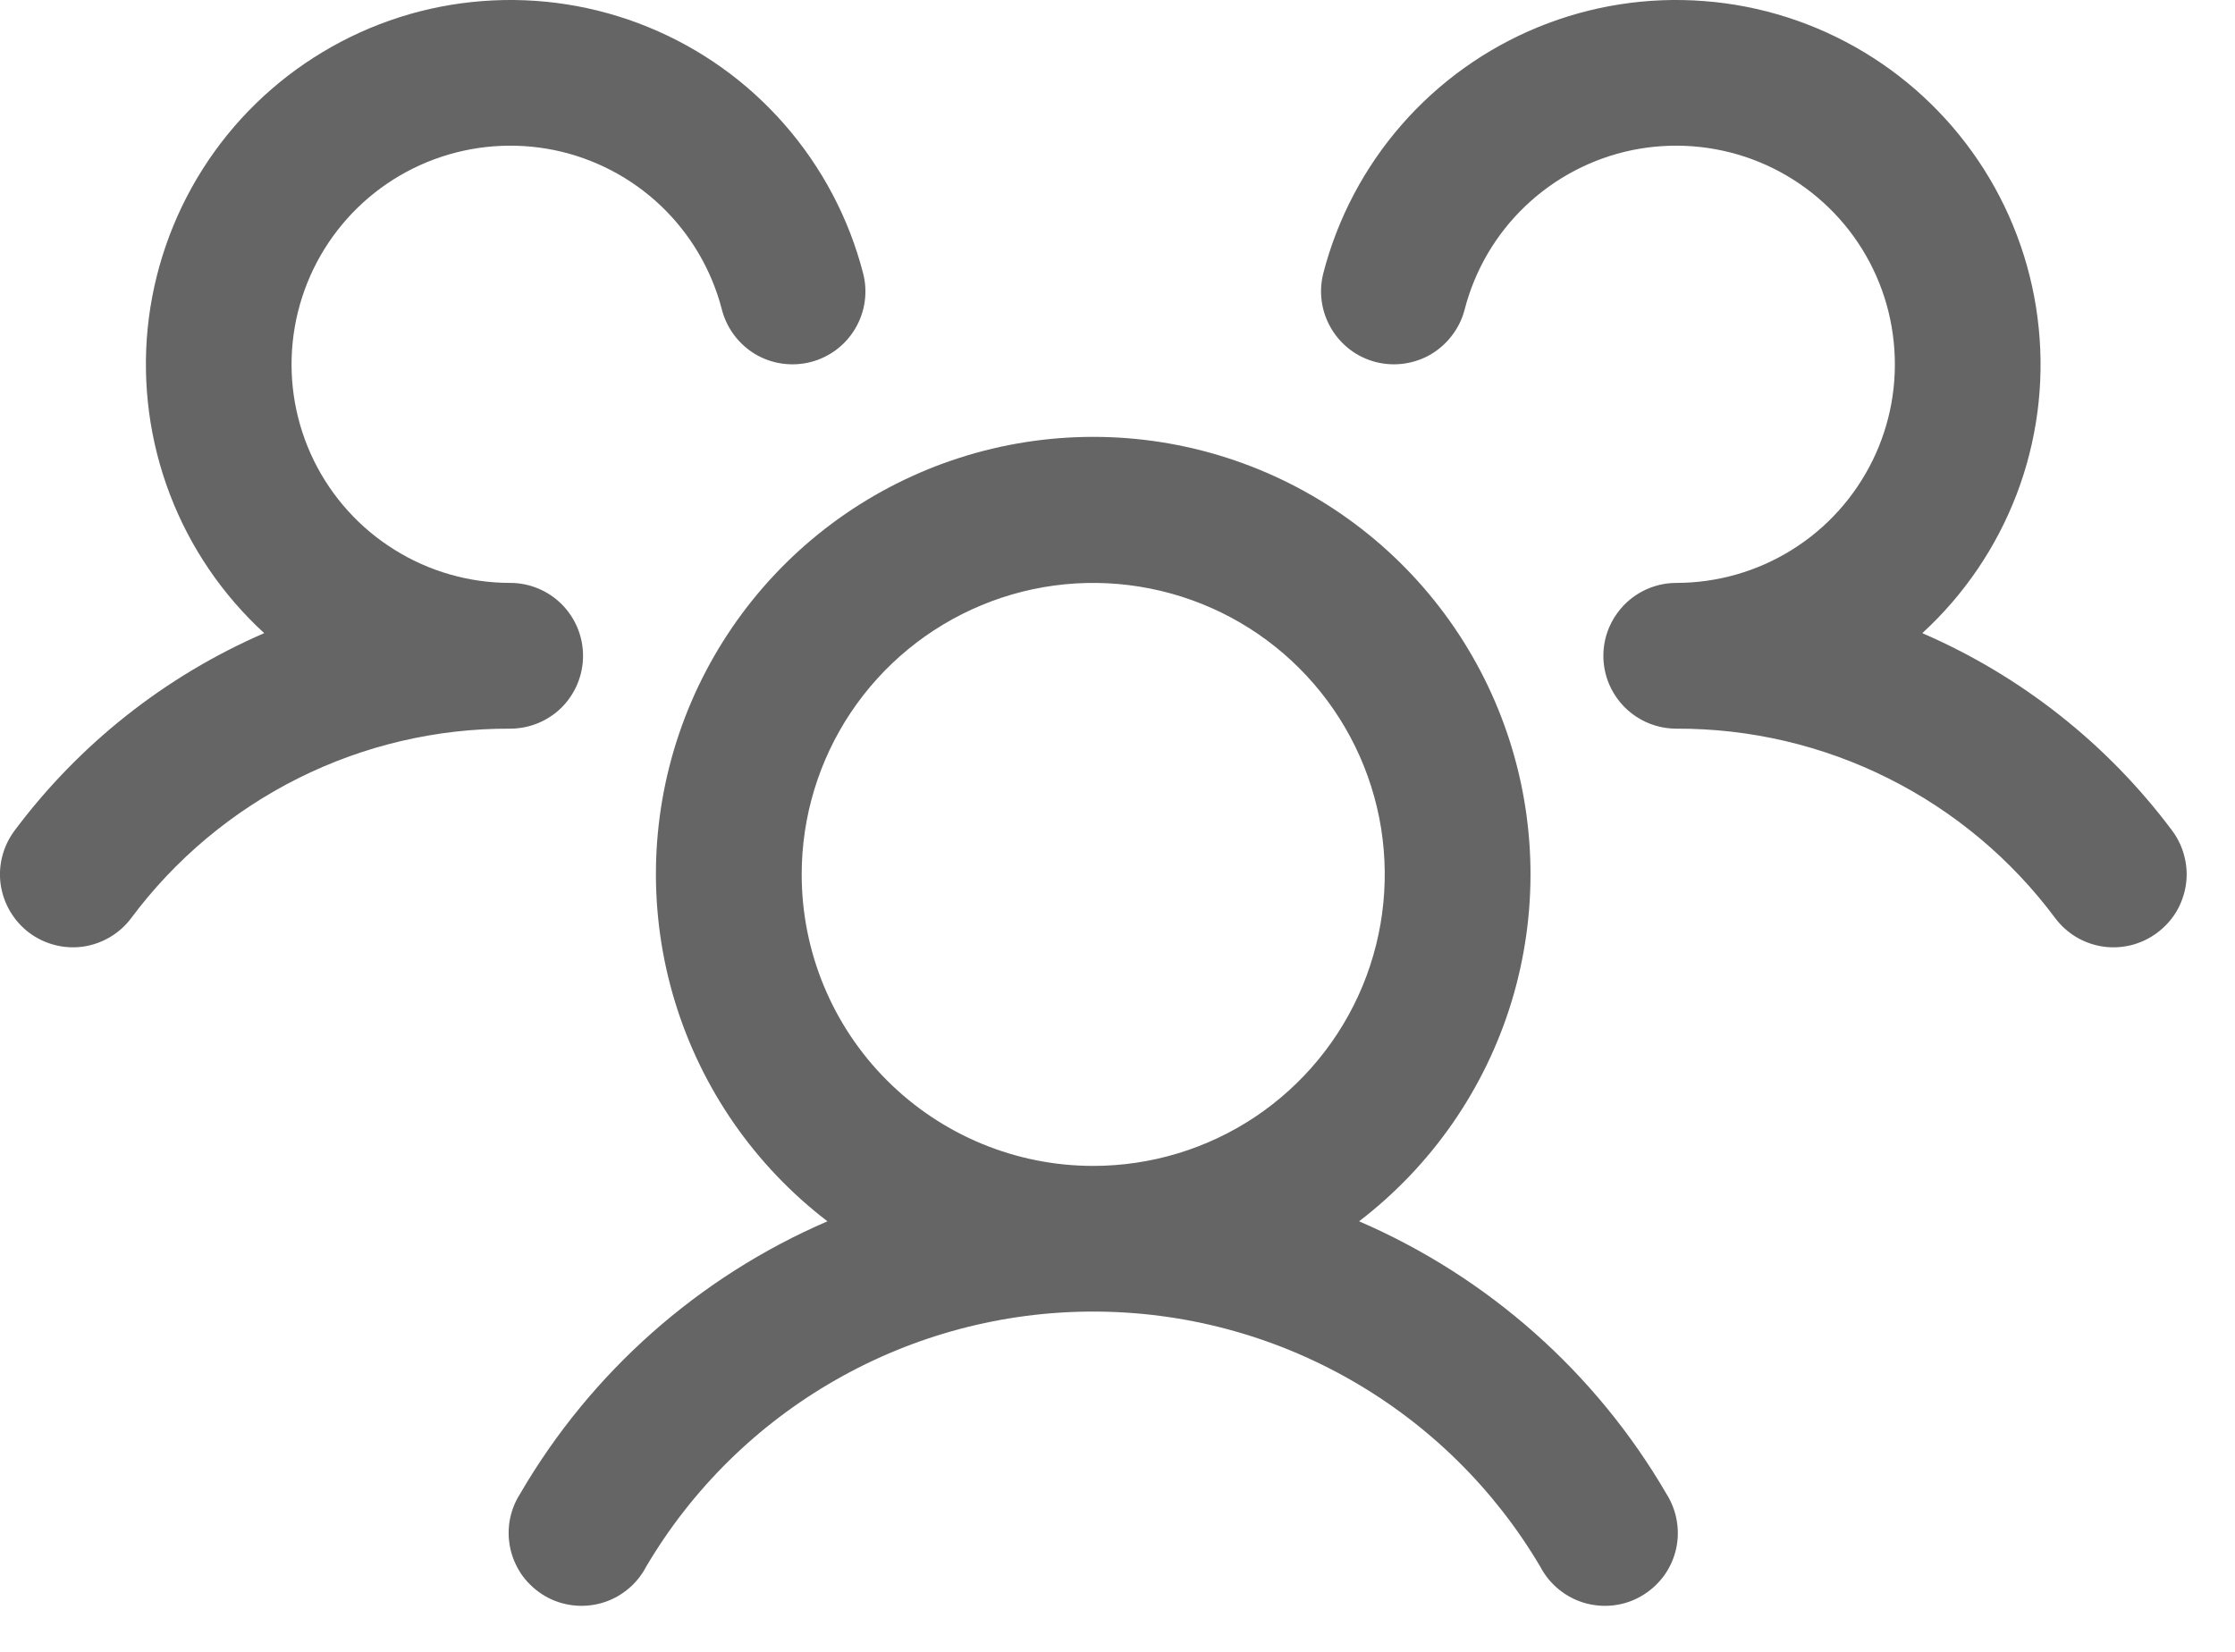
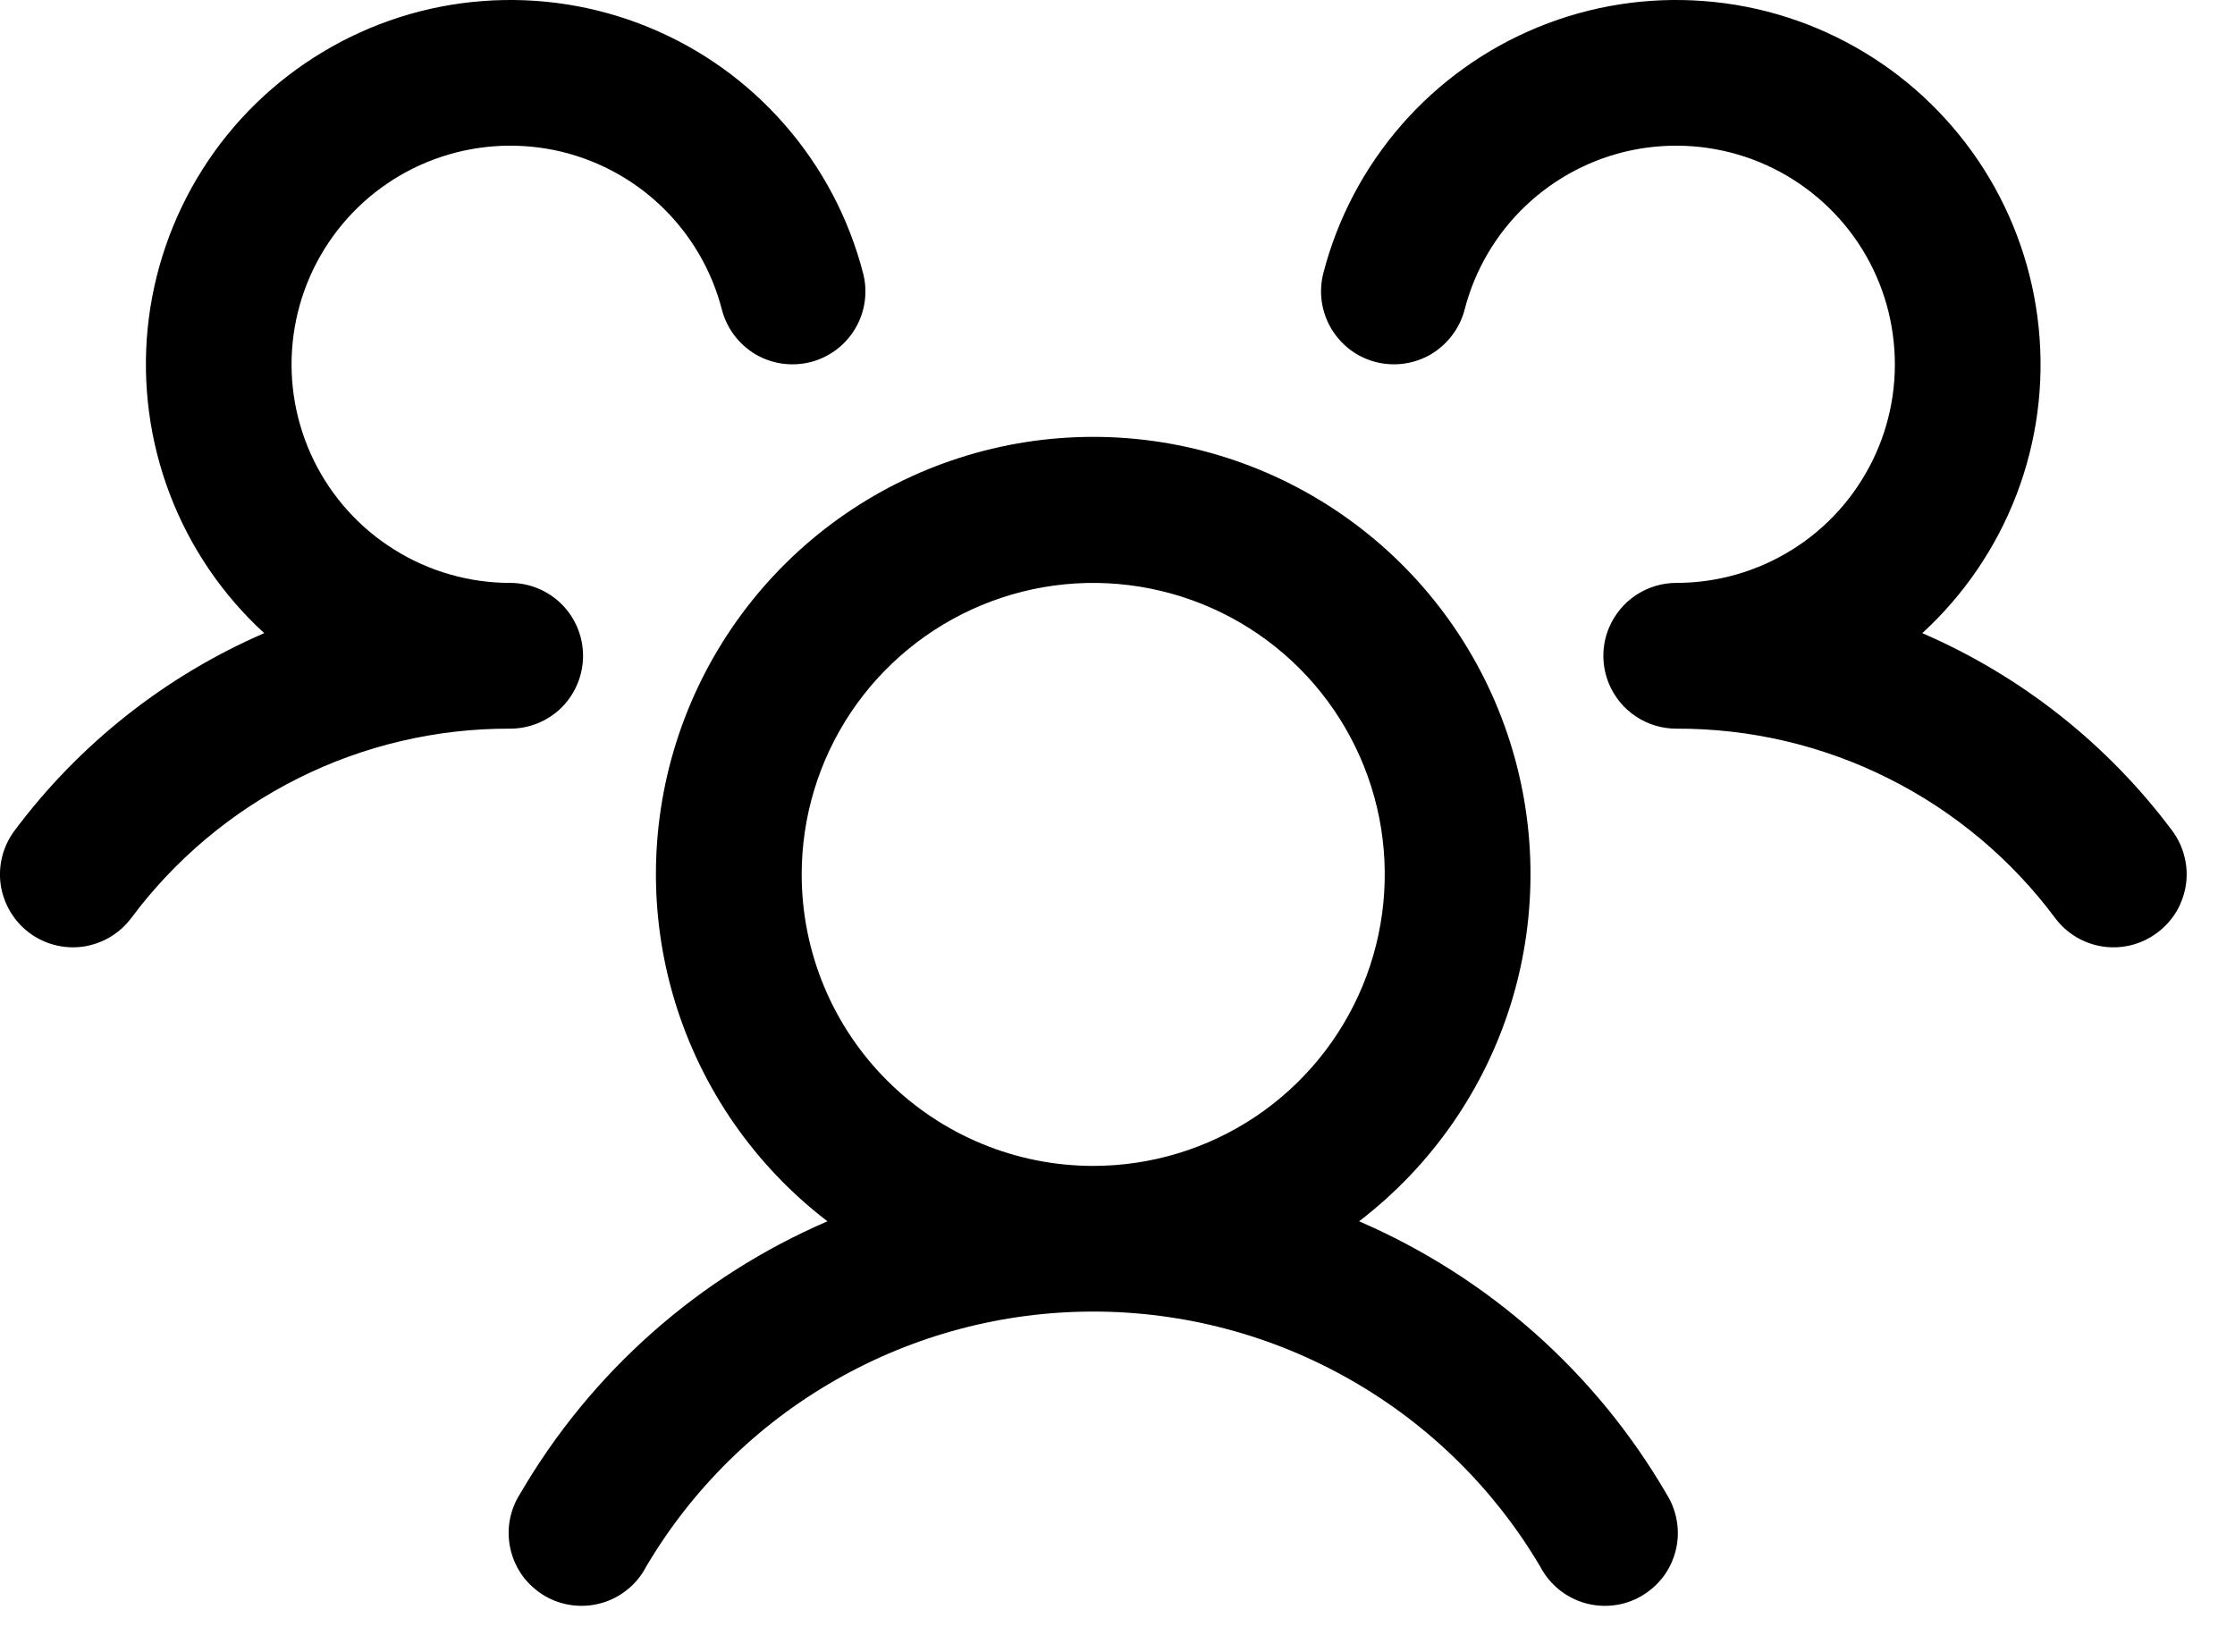
<svg xmlns="http://www.w3.org/2000/svg" width="23" height="17" viewBox="0 0 23 17" fill="none">
-   <path d="M22.2 9.599C22.122 9.658 22.032 9.701 21.936 9.726C21.841 9.75 21.742 9.756 21.644 9.742C21.547 9.728 21.453 9.695 21.368 9.645C21.283 9.594 21.209 9.528 21.15 9.449C20.698 8.842 20.11 8.349 19.432 8.01C18.755 7.671 18.008 7.496 17.25 7.499C17.103 7.499 16.959 7.456 16.836 7.374C16.713 7.293 16.617 7.177 16.559 7.041C16.52 6.948 16.5 6.849 16.5 6.749C16.5 6.649 16.52 6.55 16.559 6.458C16.617 6.322 16.713 6.206 16.836 6.124C16.959 6.043 17.103 5.999 17.25 5.999C17.671 5.999 18.084 5.881 18.441 5.658C18.798 5.436 19.085 5.117 19.27 4.74C19.456 4.362 19.531 3.94 19.488 3.521C19.446 3.102 19.287 2.704 19.029 2.371C18.771 2.039 18.425 1.785 18.031 1.639C17.636 1.493 17.208 1.461 16.796 1.545C16.384 1.63 16.004 1.829 15.699 2.119C15.394 2.409 15.177 2.779 15.072 3.187C15.047 3.282 15.004 3.372 14.944 3.45C14.885 3.529 14.811 3.595 14.726 3.646C14.641 3.696 14.547 3.728 14.45 3.742C14.352 3.756 14.253 3.75 14.158 3.726C14.062 3.701 13.972 3.658 13.894 3.599C13.815 3.539 13.749 3.465 13.699 3.38C13.649 3.295 13.616 3.202 13.602 3.104C13.588 3.006 13.594 2.907 13.618 2.812C13.764 2.247 14.04 1.724 14.424 1.284C14.808 0.844 15.289 0.5 15.829 0.279C16.369 0.058 16.953 -0.034 17.535 0.011C18.117 0.055 18.681 0.235 19.181 0.536C19.681 0.836 20.104 1.25 20.417 1.743C20.729 2.236 20.922 2.795 20.98 3.375C21.039 3.956 20.961 4.542 20.753 5.087C20.544 5.633 20.212 6.122 19.782 6.516C20.801 6.957 21.688 7.658 22.353 8.548C22.412 8.627 22.455 8.717 22.479 8.813C22.504 8.908 22.509 9.008 22.495 9.105C22.48 9.203 22.447 9.297 22.397 9.382C22.346 9.466 22.279 9.54 22.2 9.599ZM17.149 15.374C17.203 15.46 17.24 15.555 17.256 15.655C17.273 15.755 17.269 15.857 17.245 15.955C17.221 16.053 17.177 16.146 17.116 16.227C17.055 16.307 16.979 16.375 16.891 16.426C16.804 16.477 16.707 16.509 16.607 16.521C16.506 16.533 16.404 16.525 16.307 16.497C16.21 16.469 16.119 16.421 16.041 16.357C15.963 16.293 15.898 16.214 15.851 16.124C15.379 15.324 14.706 14.661 13.899 14.201C13.092 13.74 12.179 13.498 11.25 13.498C10.321 13.498 9.408 13.74 8.601 14.201C7.794 14.661 7.121 15.324 6.649 16.124C6.602 16.214 6.538 16.293 6.459 16.357C6.381 16.421 6.291 16.469 6.193 16.497C6.096 16.525 5.994 16.533 5.894 16.521C5.794 16.509 5.697 16.477 5.609 16.426C5.522 16.375 5.445 16.307 5.384 16.227C5.324 16.146 5.28 16.053 5.256 15.955C5.232 15.857 5.228 15.755 5.244 15.655C5.261 15.555 5.297 15.46 5.352 15.374C6.079 14.125 7.187 13.142 8.515 12.569C7.768 11.997 7.219 11.206 6.945 10.306C6.671 9.406 6.686 8.443 6.988 7.552C7.29 6.661 7.864 5.887 8.628 5.339C9.393 4.791 10.31 4.496 11.25 4.496C12.191 4.496 13.108 4.791 13.872 5.339C14.637 5.887 15.21 6.661 15.512 7.552C15.814 8.443 15.829 9.406 15.556 10.306C15.282 11.206 14.733 11.997 13.986 12.569C15.313 13.142 16.422 14.125 17.149 15.374ZM11.25 11.999C11.844 11.999 12.424 11.823 12.917 11.494C13.41 11.164 13.795 10.695 14.022 10.147C14.249 9.599 14.308 8.996 14.193 8.414C14.077 7.832 13.791 7.297 13.372 6.878C12.952 6.458 12.418 6.173 11.836 6.057C11.254 5.941 10.65 6 10.102 6.228C9.554 6.455 9.086 6.839 8.756 7.332C8.426 7.826 8.25 8.406 8.25 8.999C8.25 9.795 8.566 10.558 9.129 11.12C9.692 11.683 10.455 11.999 11.25 11.999ZM6 6.749C6 6.55 5.921 6.36 5.781 6.219C5.64 6.078 5.449 5.999 5.25 5.999C4.829 5.999 4.417 5.881 4.06 5.658C3.703 5.436 3.415 5.117 3.23 4.74C3.045 4.362 2.969 3.94 3.012 3.521C3.055 3.102 3.214 2.704 3.472 2.371C3.729 2.039 4.075 1.785 4.47 1.639C4.865 1.493 5.292 1.461 5.705 1.545C6.117 1.63 6.497 1.829 6.802 2.119C7.106 2.409 7.324 2.779 7.429 3.187C7.479 3.379 7.603 3.544 7.774 3.646C7.946 3.747 8.15 3.775 8.343 3.726C8.536 3.676 8.701 3.552 8.802 3.38C8.903 3.209 8.932 3.004 8.882 2.812C8.736 2.247 8.46 1.724 8.076 1.284C7.693 0.844 7.212 0.5 6.671 0.279C6.131 0.058 5.547 -0.034 4.965 0.011C4.383 0.055 3.82 0.235 3.32 0.536C2.82 0.836 2.396 1.25 2.084 1.743C1.772 2.236 1.579 2.795 1.52 3.375C1.462 3.956 1.54 4.542 1.748 5.087C1.956 5.633 2.289 6.122 2.719 6.516C1.7 6.958 0.815 7.658 0.15 8.548C0.031 8.707 -0.021 8.907 0.007 9.104C0.036 9.301 0.141 9.479 0.3 9.599C0.459 9.718 0.659 9.77 0.856 9.742C1.053 9.713 1.231 9.608 1.35 9.449C1.802 8.842 2.391 8.349 3.068 8.01C3.746 7.671 4.493 7.496 5.25 7.499C5.449 7.499 5.64 7.42 5.781 7.28C5.921 7.139 6 6.948 6 6.749Z" fill="#656565" />
+   <path d="M22.2 9.599C22.122 9.658 22.032 9.701 21.936 9.726C21.841 9.75 21.742 9.756 21.644 9.742C21.547 9.728 21.453 9.695 21.368 9.645C21.283 9.594 21.209 9.528 21.15 9.449C20.698 8.842 20.11 8.349 19.432 8.01C18.755 7.671 18.008 7.496 17.25 7.499C17.103 7.499 16.959 7.456 16.836 7.374C16.713 7.293 16.617 7.177 16.559 7.041C16.52 6.948 16.5 6.849 16.5 6.749C16.5 6.649 16.52 6.55 16.559 6.458C16.617 6.322 16.713 6.206 16.836 6.124C16.959 6.043 17.103 5.999 17.25 5.999C17.671 5.999 18.084 5.881 18.441 5.658C18.798 5.436 19.085 5.117 19.27 4.74C19.456 4.362 19.531 3.94 19.488 3.521C19.446 3.102 19.287 2.704 19.029 2.371C18.771 2.039 18.425 1.785 18.031 1.639C17.636 1.493 17.208 1.461 16.796 1.545C16.384 1.63 16.004 1.829 15.699 2.119C15.394 2.409 15.177 2.779 15.072 3.187C15.047 3.282 15.004 3.372 14.944 3.45C14.885 3.529 14.811 3.595 14.726 3.646C14.641 3.696 14.547 3.728 14.45 3.742C14.352 3.756 14.253 3.75 14.158 3.726C14.062 3.701 13.972 3.658 13.894 3.599C13.815 3.539 13.749 3.465 13.699 3.38C13.649 3.295 13.616 3.202 13.602 3.104C13.588 3.006 13.594 2.907 13.618 2.812C13.764 2.247 14.04 1.724 14.424 1.284C14.808 0.844 15.289 0.5 15.829 0.279C16.369 0.058 16.953 -0.034 17.535 0.011C18.117 0.055 18.681 0.235 19.181 0.536C19.681 0.836 20.104 1.25 20.417 1.743C20.729 2.236 20.922 2.795 20.98 3.375C21.039 3.956 20.961 4.542 20.753 5.087C20.544 5.633 20.212 6.122 19.782 6.516C20.801 6.957 21.688 7.658 22.353 8.548C22.412 8.627 22.455 8.717 22.479 8.813C22.504 8.908 22.509 9.008 22.495 9.105C22.48 9.203 22.447 9.297 22.397 9.382C22.346 9.466 22.279 9.54 22.2 9.599ZM17.149 15.374C17.203 15.46 17.24 15.555 17.256 15.655C17.273 15.755 17.269 15.857 17.245 15.955C17.221 16.053 17.177 16.146 17.116 16.227C17.055 16.307 16.979 16.375 16.891 16.426C16.804 16.477 16.707 16.509 16.607 16.521C16.506 16.533 16.404 16.525 16.307 16.497C16.21 16.469 16.119 16.421 16.041 16.357C15.963 16.293 15.898 16.214 15.851 16.124C15.379 15.324 14.706 14.661 13.899 14.201C13.092 13.74 12.179 13.498 11.25 13.498C10.321 13.498 9.408 13.74 8.601 14.201C7.794 14.661 7.121 15.324 6.649 16.124C6.602 16.214 6.538 16.293 6.459 16.357C6.381 16.421 6.291 16.469 6.193 16.497C6.096 16.525 5.994 16.533 5.894 16.521C5.794 16.509 5.697 16.477 5.609 16.426C5.522 16.375 5.445 16.307 5.384 16.227C5.324 16.146 5.28 16.053 5.256 15.955C5.232 15.857 5.228 15.755 5.244 15.655C5.261 15.555 5.297 15.46 5.352 15.374C6.079 14.125 7.187 13.142 8.515 12.569C7.768 11.997 7.219 11.206 6.945 10.306C6.671 9.406 6.686 8.443 6.988 7.552C7.29 6.661 7.864 5.887 8.628 5.339C9.393 4.791 10.31 4.496 11.25 4.496C12.191 4.496 13.108 4.791 13.872 5.339C14.637 5.887 15.21 6.661 15.512 7.552C15.814 8.443 15.829 9.406 15.556 10.306C15.282 11.206 14.733 11.997 13.986 12.569C15.313 13.142 16.422 14.125 17.149 15.374ZM11.25 11.999C11.844 11.999 12.424 11.823 12.917 11.494C13.41 11.164 13.795 10.695 14.022 10.147C14.249 9.599 14.308 8.996 14.193 8.414C14.077 7.832 13.791 7.297 13.372 6.878C12.952 6.458 12.418 6.173 11.836 6.057C11.254 5.941 10.65 6 10.102 6.228C9.554 6.455 9.086 6.839 8.756 7.332C8.426 7.826 8.25 8.406 8.25 8.999C8.25 9.795 8.566 10.558 9.129 11.12C9.692 11.683 10.455 11.999 11.25 11.999ZM6 6.749C6 6.55 5.921 6.36 5.781 6.219C5.64 6.078 5.449 5.999 5.25 5.999C4.829 5.999 4.417 5.881 4.06 5.658C3.703 5.436 3.415 5.117 3.23 4.74C3.045 4.362 2.969 3.94 3.012 3.521C3.055 3.102 3.214 2.704 3.472 2.371C3.729 2.039 4.075 1.785 4.47 1.639C4.865 1.493 5.292 1.461 5.705 1.545C6.117 1.63 6.497 1.829 6.802 2.119C7.106 2.409 7.324 2.779 7.429 3.187C7.479 3.379 7.603 3.544 7.774 3.646C7.946 3.747 8.15 3.775 8.343 3.726C8.536 3.676 8.701 3.552 8.802 3.38C8.903 3.209 8.932 3.004 8.882 2.812C8.736 2.247 8.46 1.724 8.076 1.284C7.693 0.844 7.212 0.5 6.671 0.279C6.131 0.058 5.547 -0.034 4.965 0.011C4.383 0.055 3.82 0.235 3.32 0.536C2.82 0.836 2.396 1.25 2.084 1.743C1.772 2.236 1.579 2.795 1.52 3.375C1.462 3.956 1.54 4.542 1.748 5.087C1.956 5.633 2.289 6.122 2.719 6.516C1.7 6.958 0.815 7.658 0.15 8.548C0.031 8.707 -0.021 8.907 0.007 9.104C0.036 9.301 0.141 9.479 0.3 9.599C0.459 9.718 0.659 9.77 0.856 9.742C1.053 9.713 1.231 9.608 1.35 9.449C1.802 8.842 2.391 8.349 3.068 8.01C3.746 7.671 4.493 7.496 5.25 7.499C5.449 7.499 5.64 7.42 5.781 7.28C5.921 7.139 6 6.948 6 6.749Z" fill="currentColor" />
</svg>
